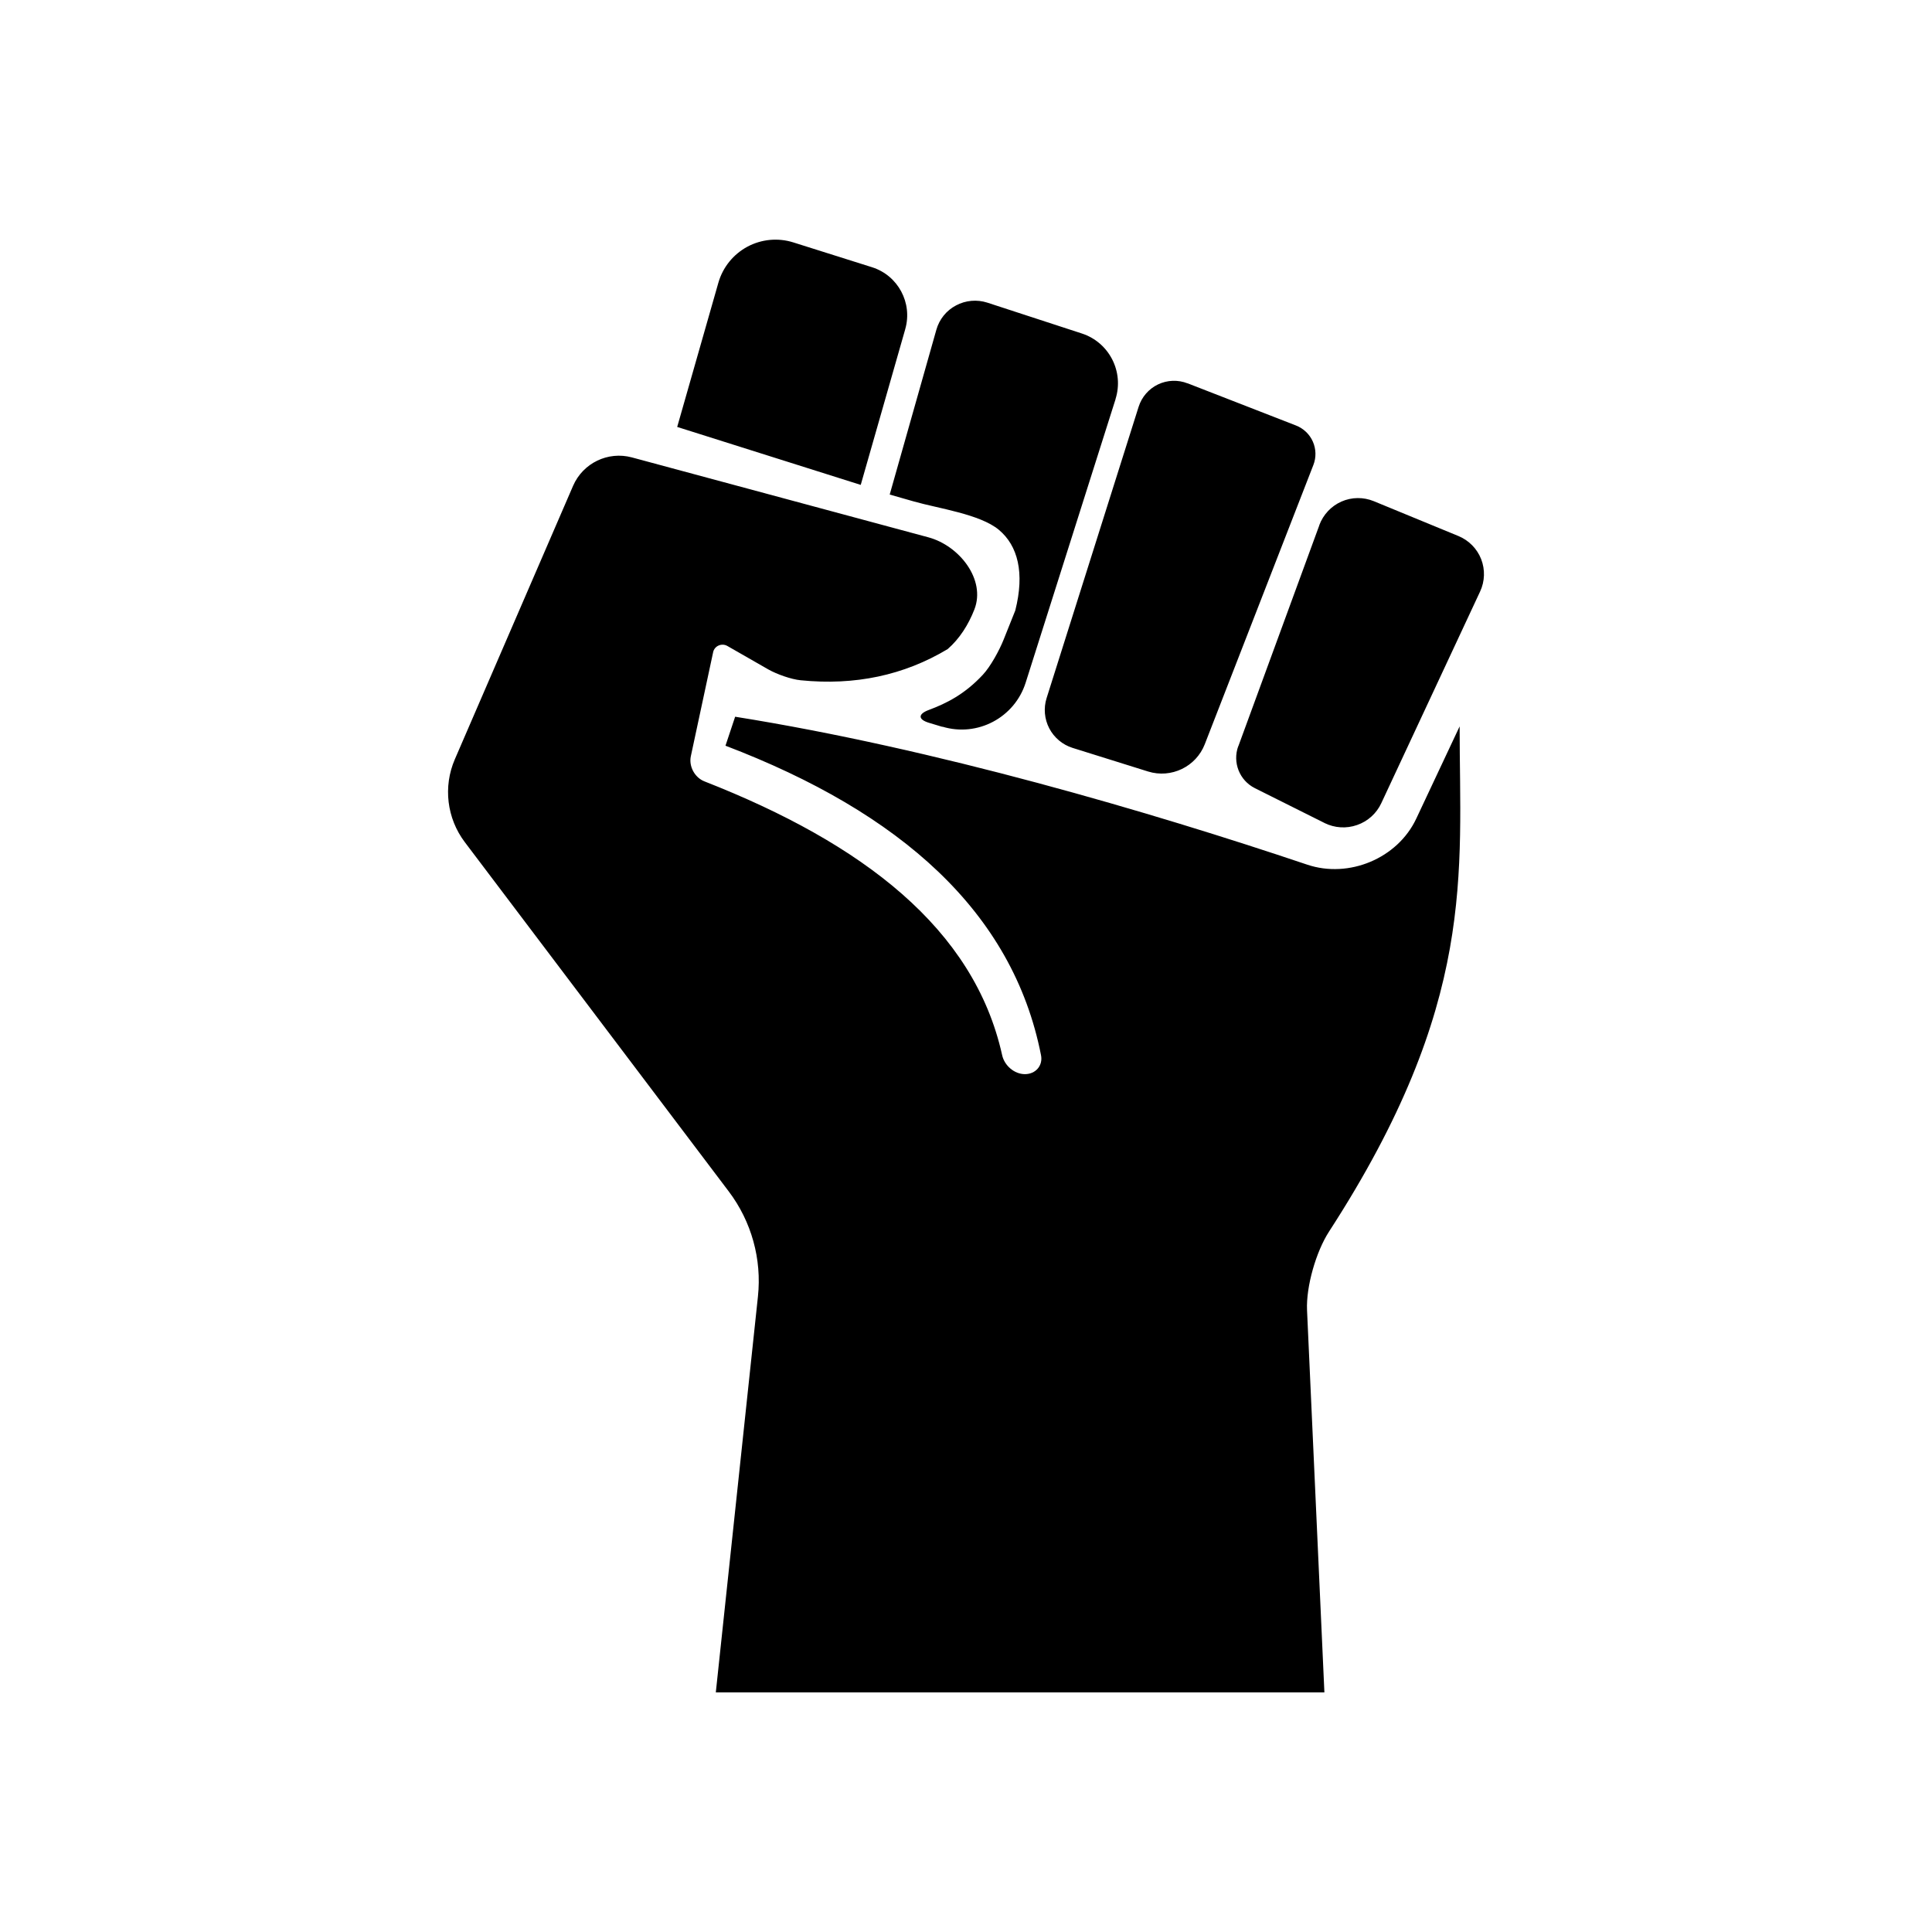
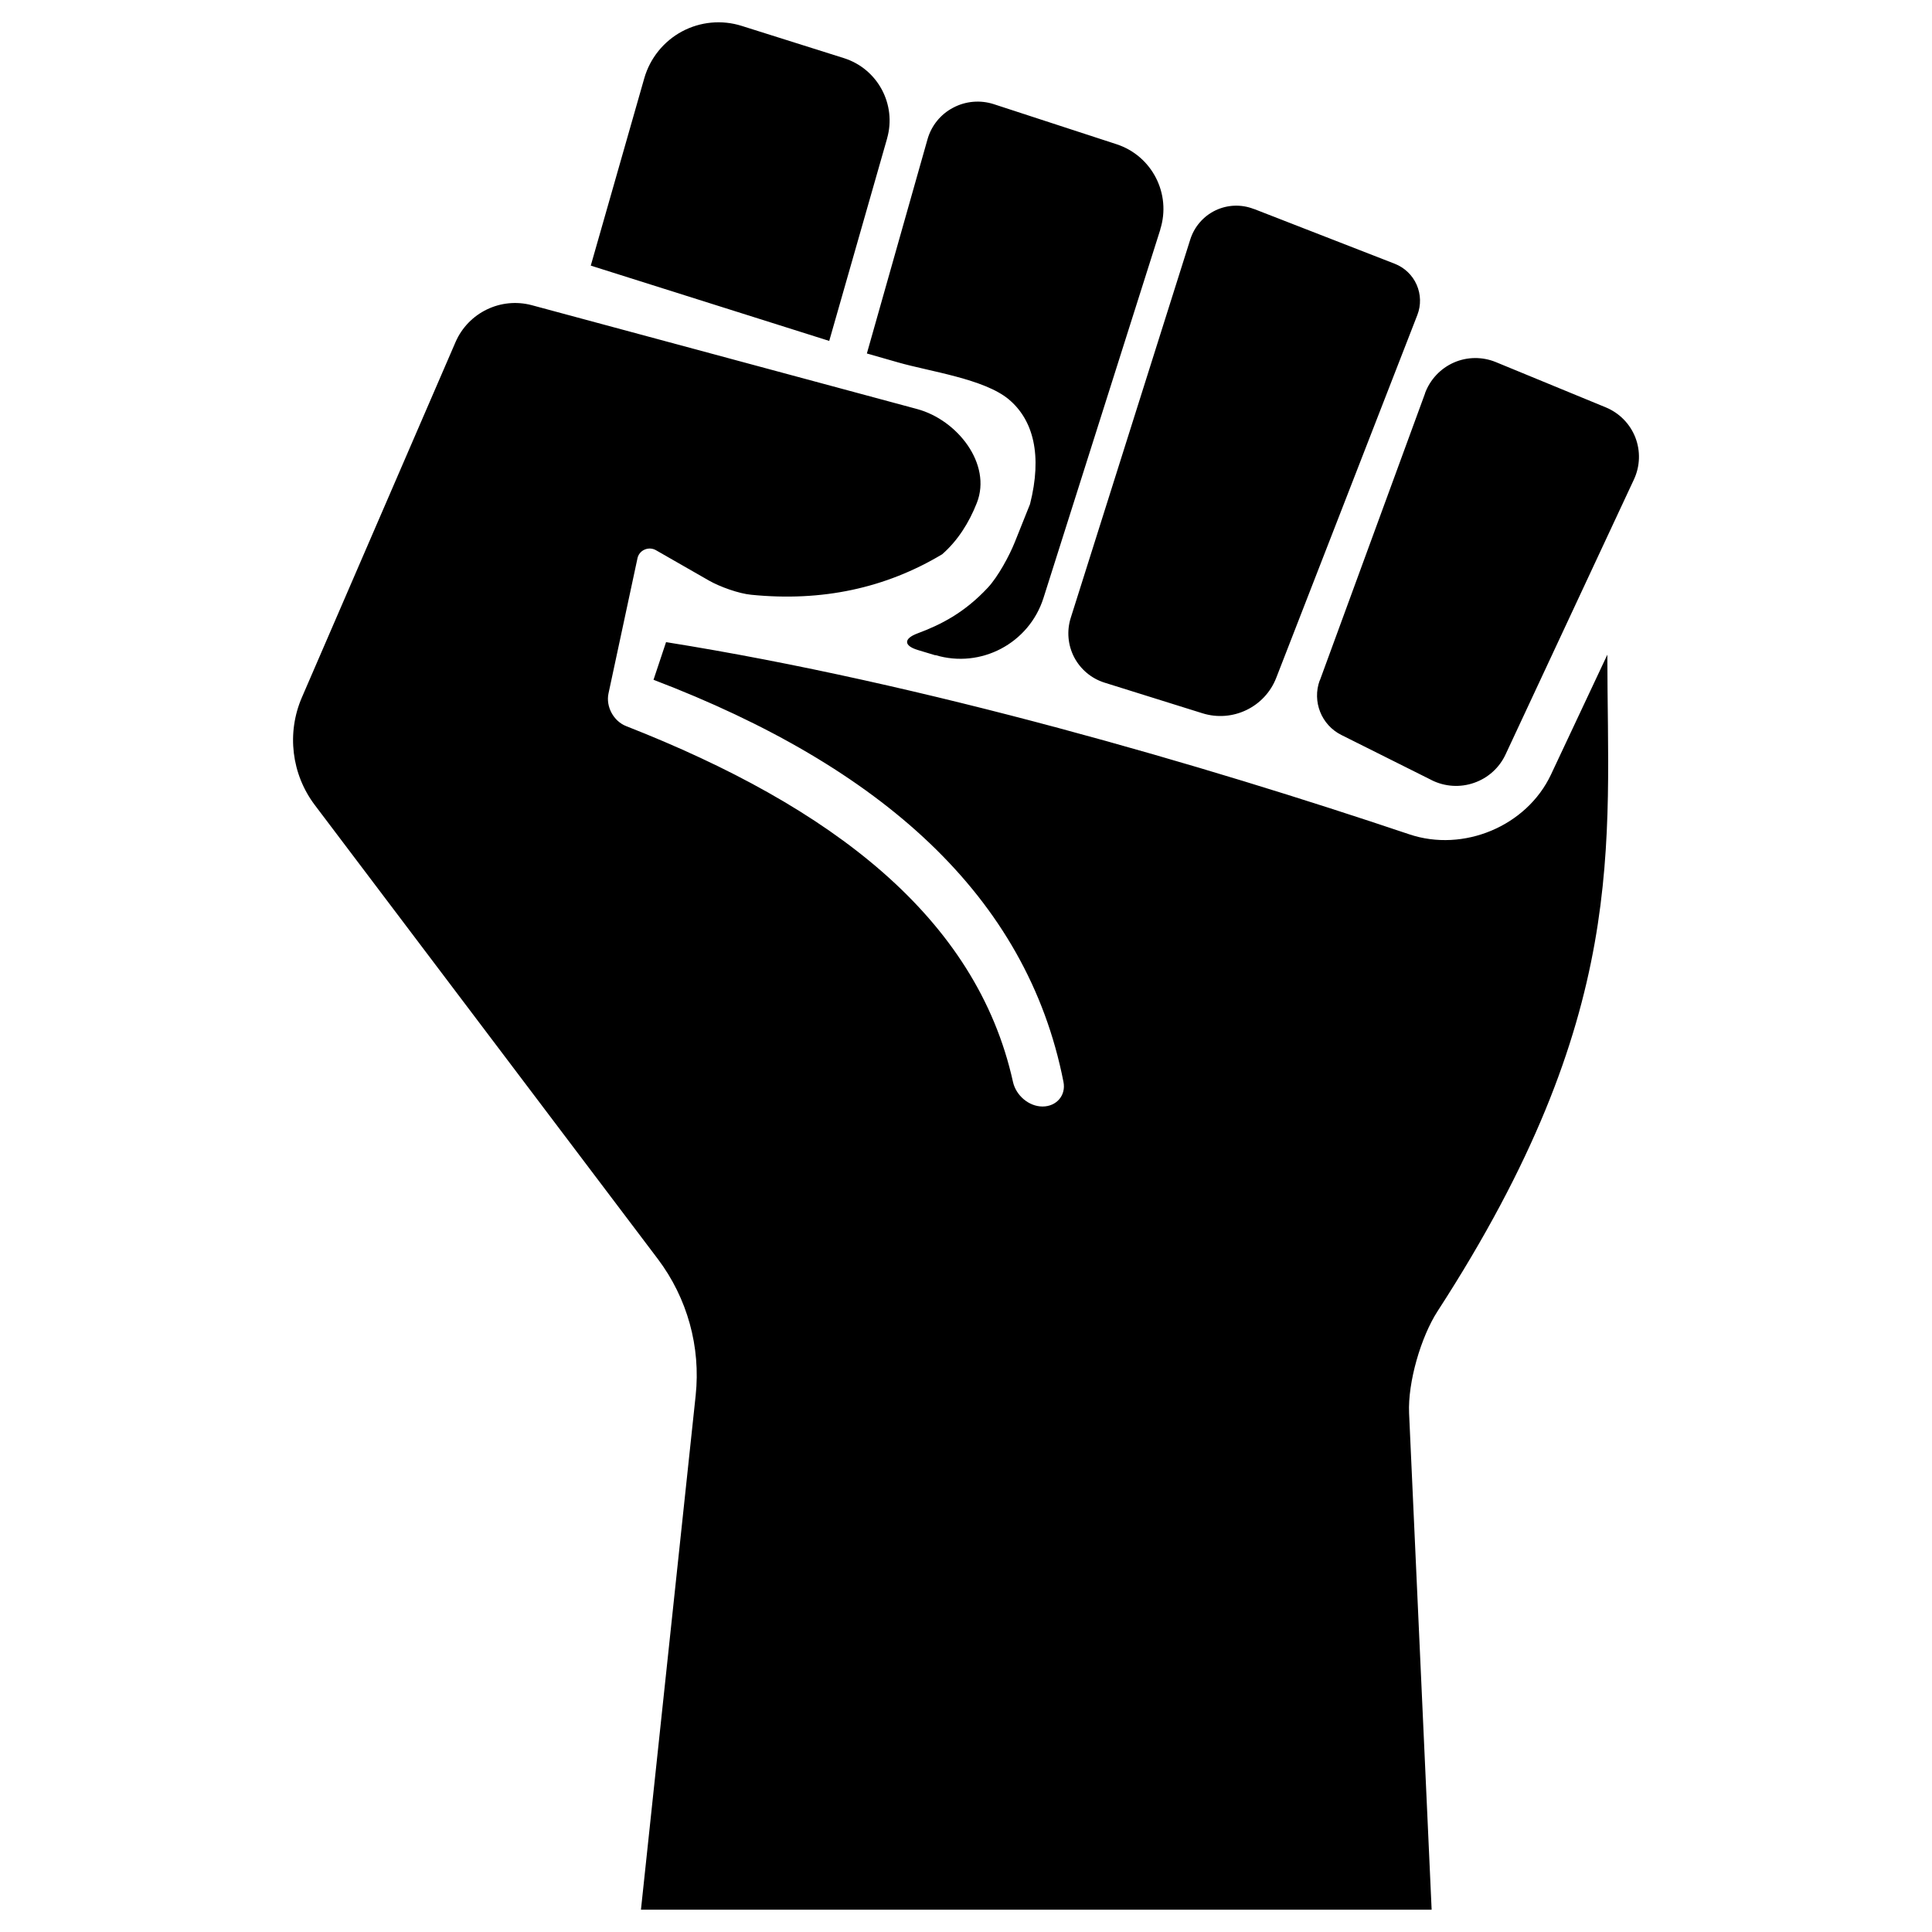
- <svg xmlns="http://www.w3.org/2000/svg" version="1.1" viewBox="0 0 1200 1200">
-   <path d="m446.21 175.55-25.594 89.625 114 36 27.656-96.75v-0.047c4.641-16.266-4.5-33.281-20.625-38.391l-48.891-15.422c-9.516-3-19.781-2.016-28.547 2.672-8.766 4.734-15.234 12.75-18 22.312zm135.37 29.297-28.969 102.33 15.094 4.312c14.859 4.266 40.969 7.828 52.688 17.578 11.859 9.891 16.125 26.766 10.219 50.109l-7.219 18.047c-2.625 6.609-8.109 16.734-12.984 21.938-11.203 12-22.406 17.672-33.609 21.844-6.656 2.484-6.656 5.859 0.141 7.922l8.391 2.531 0.047-0.094c21.75 6.562 44.766-5.625 51.656-27.281l55.875-176.21h-0.047c5.391-17.016-3.938-35.203-20.906-40.734l-58.734-19.172c-6.422-2.062-13.453-1.453-19.406 1.734-6 3.141-10.406 8.625-12.234 15.141zm-4.922 128.9-184.18-49.641c-14.859-3.984-30.375 3.516-36.516 17.625l-73.453 169.87c-7.359 17.016-4.969 36.703 6.188 51.469l163.97 216.98c14.109 18.703 20.578 42.047 18.094 65.297l-26.156 245.81h378l-10.781-237.37c-0.656-14.719 5.625-36.422 13.641-48.797 92.016-141.98 81.141-222.52 81.141-313.82l-26.953 57.328c-11.625 24.703-41.859 37.266-67.734 28.547-97.547-32.812-231.28-72.094-355.31-91.875l-6 18c108.75 41.484 178.5 103.27 195.98 192.19 1.312 6.469-3.328 11.812-9.984 11.812-6.609 0-12.75-5.344-14.156-11.812-17.438-78.703-86.719-131.53-184.87-170.02-6.047-2.344-9.844-9.328-8.484-15.656l13.828-64.5v-0.047c0.375-1.828 1.641-3.422 3.375-4.172 1.781-0.797 3.75-0.703 5.438 0.234l25.453 14.578c5.203 2.953 14.203 6.188 20.156 6.75 33.703 3.375 64.125-3.094 91.266-19.359 7.406-6.469 12.844-15.047 16.594-24.609 7.219-18.516-9.281-39.609-28.547-44.812zm130.55-81.047-57.141 180.89c-1.969 6.234-1.359 13.031 1.641 18.797 3.047 5.812 8.25 10.172 14.484 12.141l46.922 14.672c14.344 4.453 29.766-2.953 35.203-16.969l67.453-173.44c1.828-4.688 1.688-9.891-0.328-14.484s-5.812-8.203-10.5-10.031l-67.312-26.203v0.047c-5.953-2.344-12.609-2.109-18.375 0.656-5.766 2.766-10.125 7.828-12.047 13.922zm112.27 73.5-50.344 137.34-0.047-0.047c-3.656 10.078 0.797 21.281 10.359 26.062l43.219 21.609h-0.047c6.328 3.141 13.641 3.609 20.297 1.266 6.656-2.297 12.094-7.219 15.047-13.594l61.359-131.44c2.953-6.328 3.188-13.594 0.656-20.109-2.531-6.469-7.641-11.672-14.109-14.344l-52.594-21.656c-6.422-2.625-13.688-2.578-20.062 0.234s-11.344 8.109-13.781 14.672z" />
+ <svg xmlns="http://www.w3.org/2000/svg" viewBox="0 0 1200 1200">
+   <path d="m400.19 48.538-33.253 116.444 148.113 46.772 35.931-125.7v-.062c6.03-21.133-5.846-43.24-26.796-49.879l-63.521-20.036c-12.363-3.898-25.7-2.62-37.09 3.471a48.1 48.1 0 0 0-23.386 28.989zm175.877 38.064-37.638 132.95 19.611 5.603c19.305 5.542 53.228 10.17 68.454 22.838 15.408 12.85 20.95 34.775 13.277 65.104l-9.379 23.447c-3.41 8.587-10.536 21.741-16.87 28.502-14.555 15.591-29.11 22.96-43.665 28.38-8.648 3.229-8.648 7.614.182 10.293l10.902 3.289.06-.122c28.26 8.526 58.162-7.308 67.114-35.444l72.595-228.938h-.061c7.004-22.108-5.116-45.737-27.162-52.924l-76.31-24.908c-8.343-2.68-17.478-1.888-25.212 2.253-7.796 4.08-13.52 11.206-15.895 19.672zm-6.395 167.47L330.38 189.579c-19.305-5.177-39.464 4.567-47.443 22.899l-95.432 220.7c-9.562 22.108-6.456 47.686 8.039 66.871l213.035 281.908c18.331 24.3 26.736 54.629 23.508 84.836l-33.982 319.365h491.11l-14.007-308.4c-.852-19.123 7.309-47.32 17.723-63.398 119.55-184.466 105.421-289.106 105.421-407.726l-35.018 74.483c-15.103 32.095-54.384 48.417-88.002 37.089-126.737-42.63-300.487-93.667-461.631-119.367l-7.796 23.386c141.292 53.897 231.914 134.172 254.624 249.7 1.706 8.404-4.324 15.346-12.972 15.346-8.587 0-16.565-6.943-18.392-15.346-22.656-102.254-112.668-170.889-240.19-220.896-7.856-3.045-12.789-12.12-11.022-20.341l17.965-83.8v-.062c.488-2.375 2.132-4.445 4.385-5.42a7.81 7.81 0 0 1 7.065.305l33.07 18.94c6.76 3.837 18.452 8.039 26.187 8.77 43.788 4.385 83.313-4.02 118.576-25.152 9.622-8.405 16.687-19.55 21.56-31.973 9.378-24.057-12.06-51.461-37.09-58.221zm169.615-105.298-74.24 235.018a32.1 32.1 0 0 0 2.132 24.422 32.2 32.2 0 0 0 18.818 15.774l60.963 19.063c18.636 5.785 38.673-3.837 45.737-22.047l87.637-225.34c2.375-6.09 2.193-12.85-.426-18.818s-7.552-10.657-13.642-13.032l-87.454-34.044v.06a29.88 29.88 0 0 0-23.874.853c-7.49 3.594-13.154 10.171-15.651 18.088zm145.865 95.494-65.408 178.437-.061-.061c-4.75 13.093 1.035 27.649 13.459 33.86l56.151 28.075h-.06c8.221 4.08 17.722 4.69 26.37 1.645a33.67 33.67 0 0 0 19.55-17.662l79.72-170.771a33.28 33.28 0 0 0 .852-26.127c-3.289-8.404-9.927-15.164-18.331-18.636l-68.332-28.136c-8.344-3.41-17.784-3.35-26.065.304s-14.739 10.536-17.905 19.063z" style="stroke-width:1.299" />
</svg>
